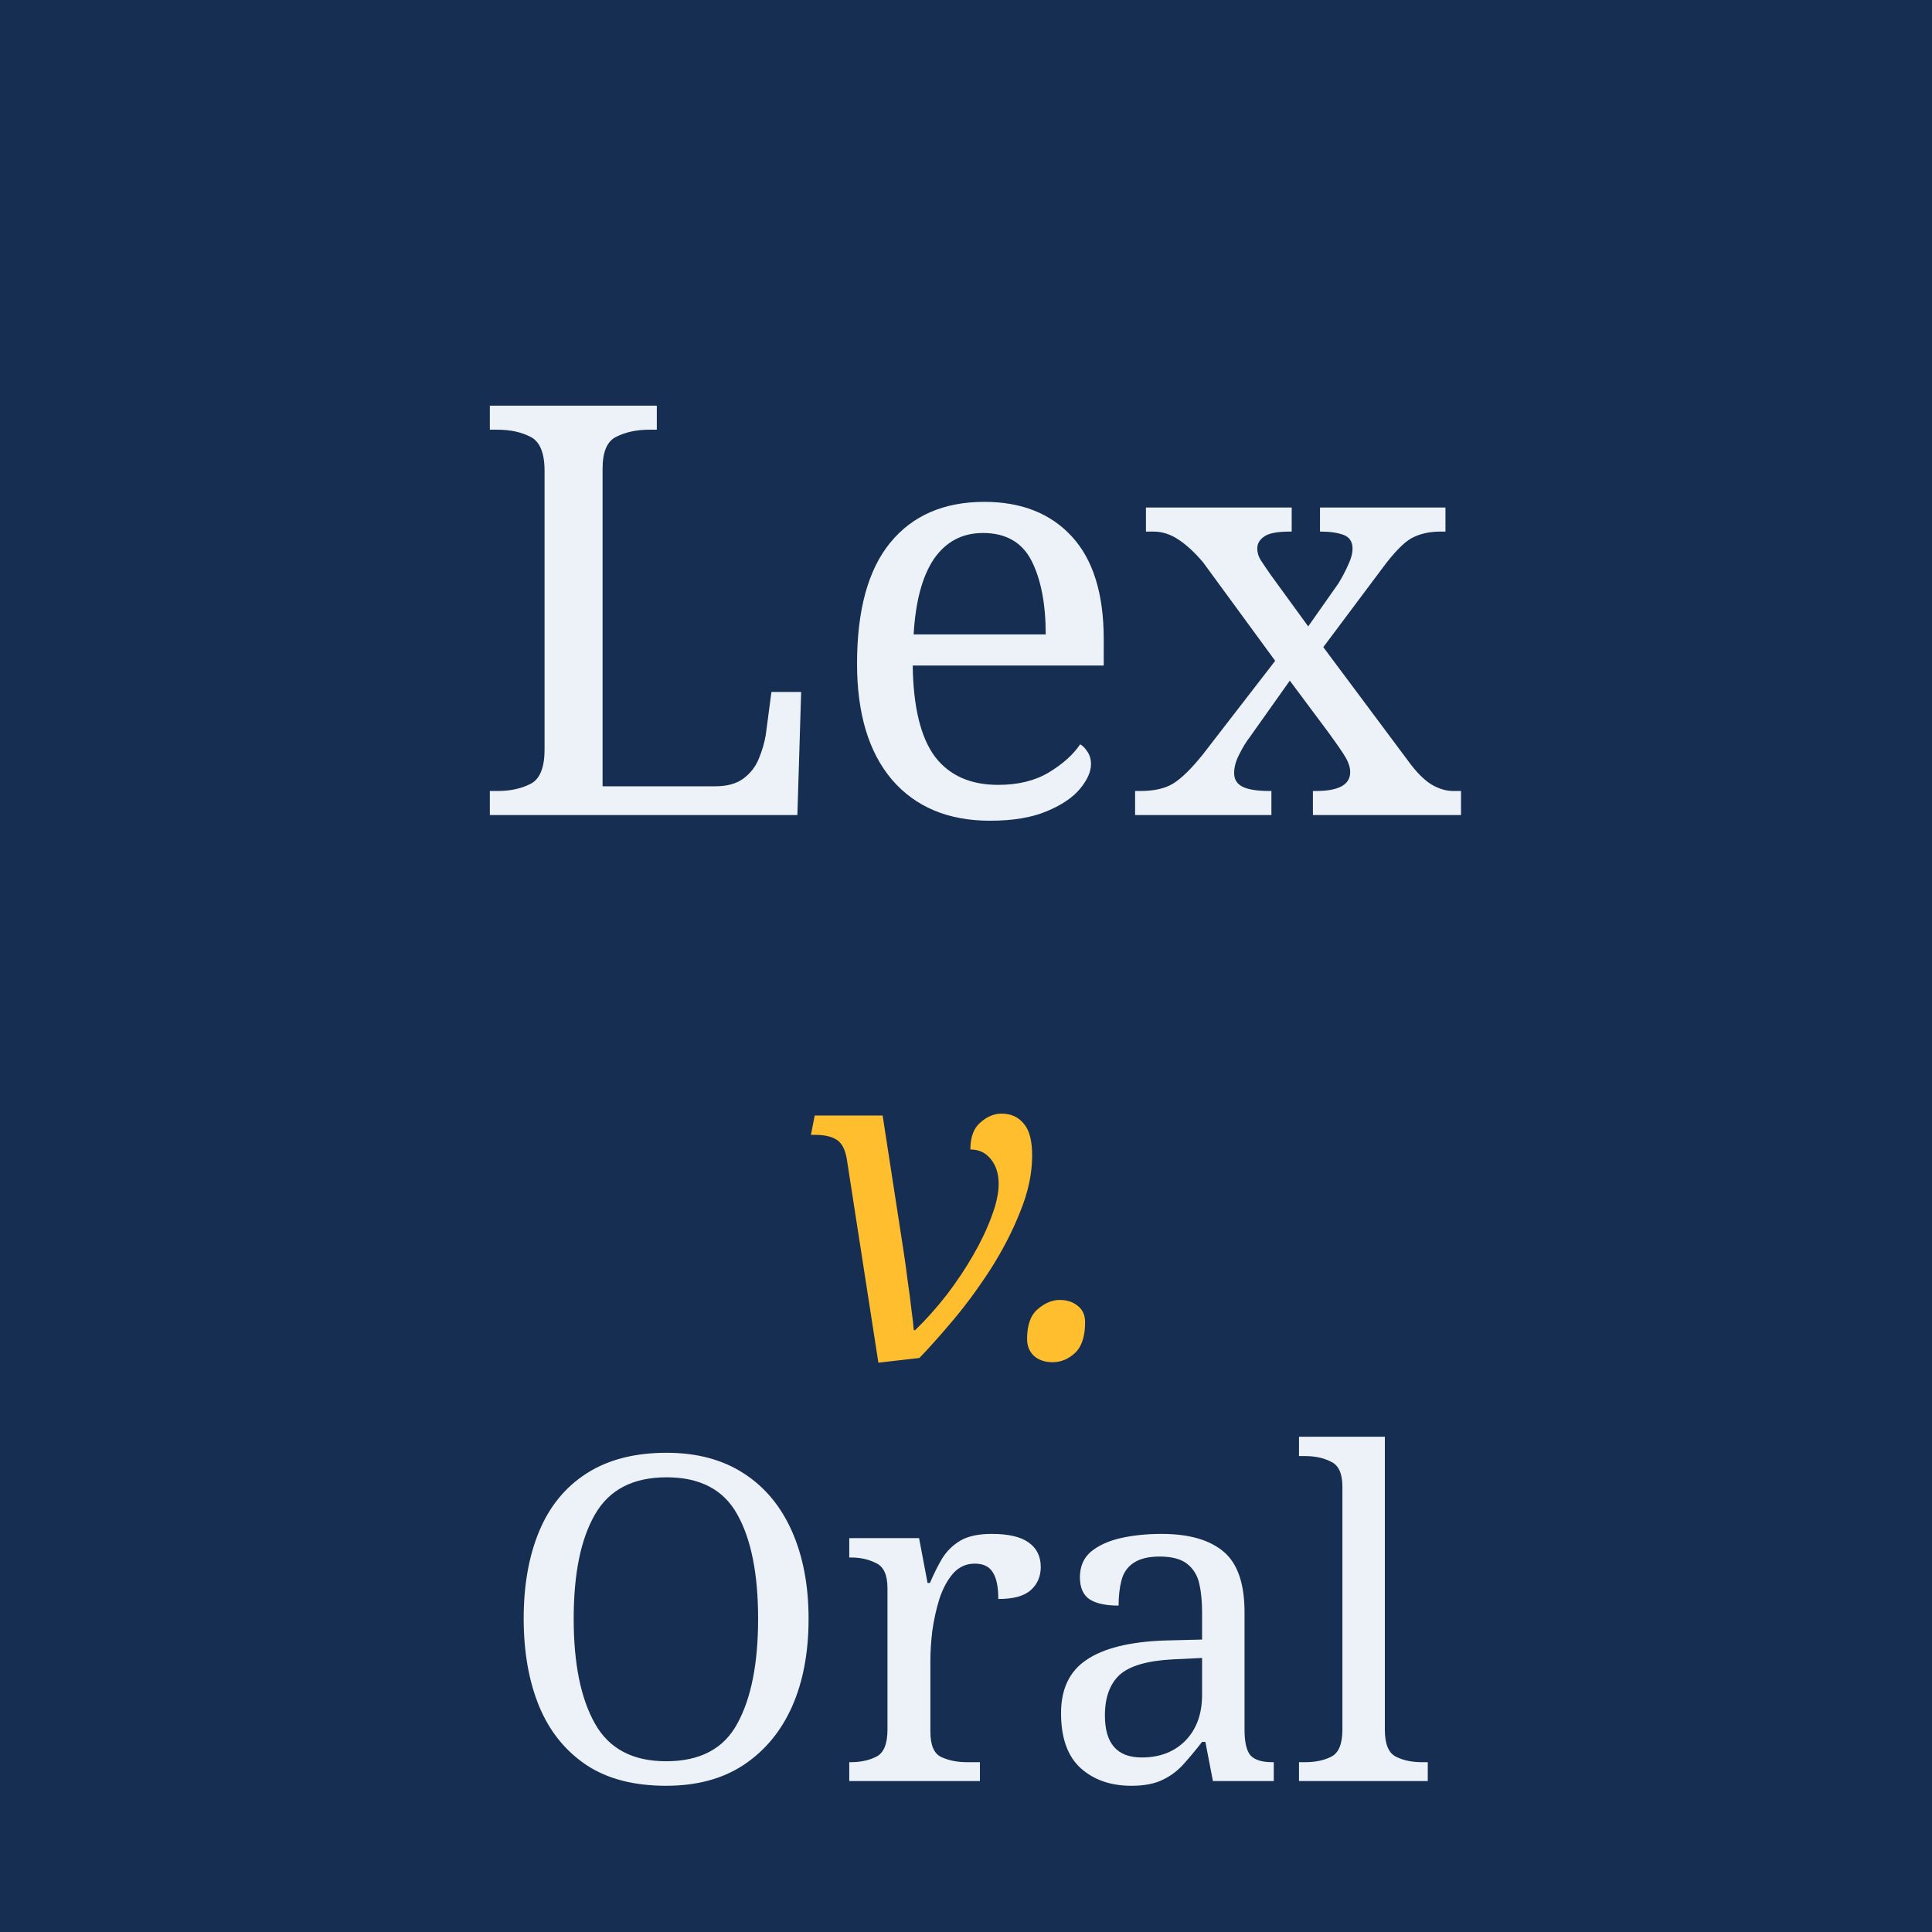
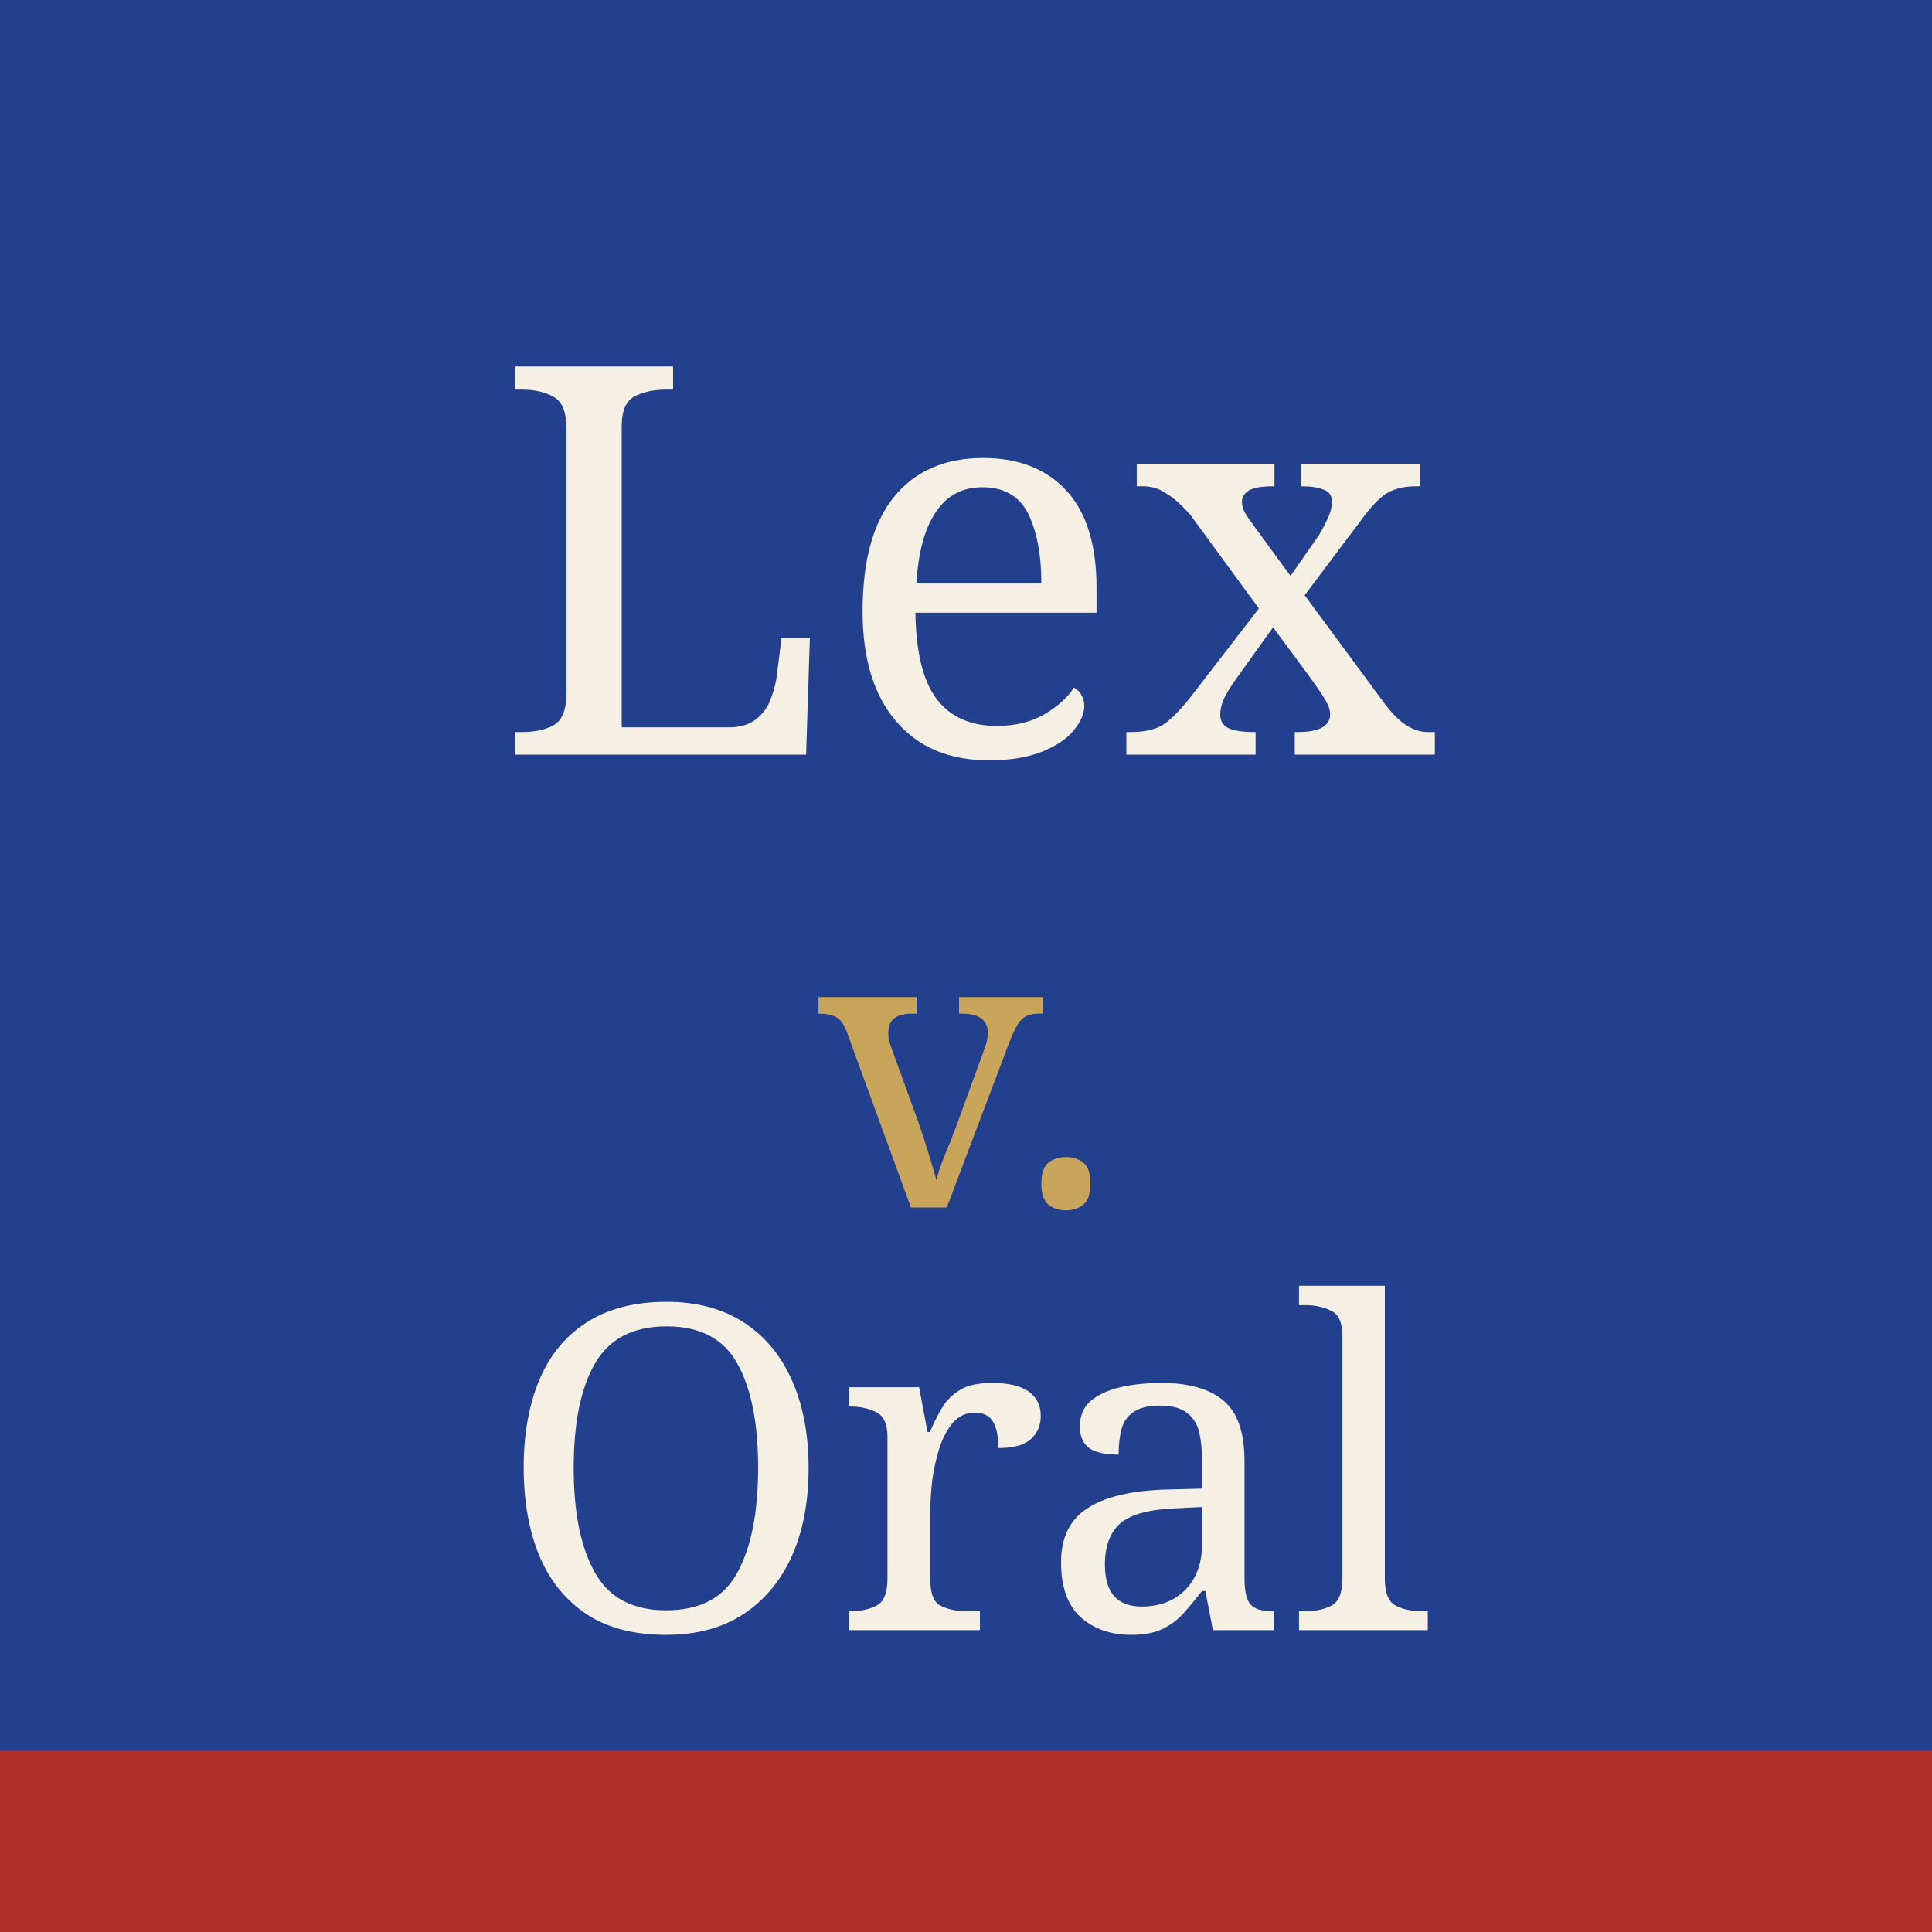
<svg xmlns="http://www.w3.org/2000/svg" viewBox="0 0 64 64">
-   <rect width="64" height="64" fill="#162E51" />
-   <text x="32" y="27" text-anchor="middle" font-family="Georgia,serif" font-size="19" fill="#EDF2F8">Lex</text>
-   <text x="32" y="45" text-anchor="middle" font-family="Georgia,serif" font-size="15" font-style="italic" fill="#FFBE2E">v.</text>
-   <text x="32" y="59" text-anchor="middle" font-family="Georgia,serif" font-size="15" fill="#EDF2F8">Oral</text>
+   <rect width="64" height="64" fill="#23408E" />
+   <rect y="58" width="64" height="6" fill="#B0302A" />
+   <text x="32" y="25" text-anchor="middle" font-family="Georgia,serif" font-size="18" fill="#F6F0E4">Lex</text>
+   <text x="32" y="40" text-anchor="middle" font-family="Georgia,serif" font-size="13" fill="#C9A55C">v.</text>
+   <text x="32" y="54" text-anchor="middle" font-family="Georgia,serif" font-size="15" fill="#F6F0E4">Oral</text>
</svg>
